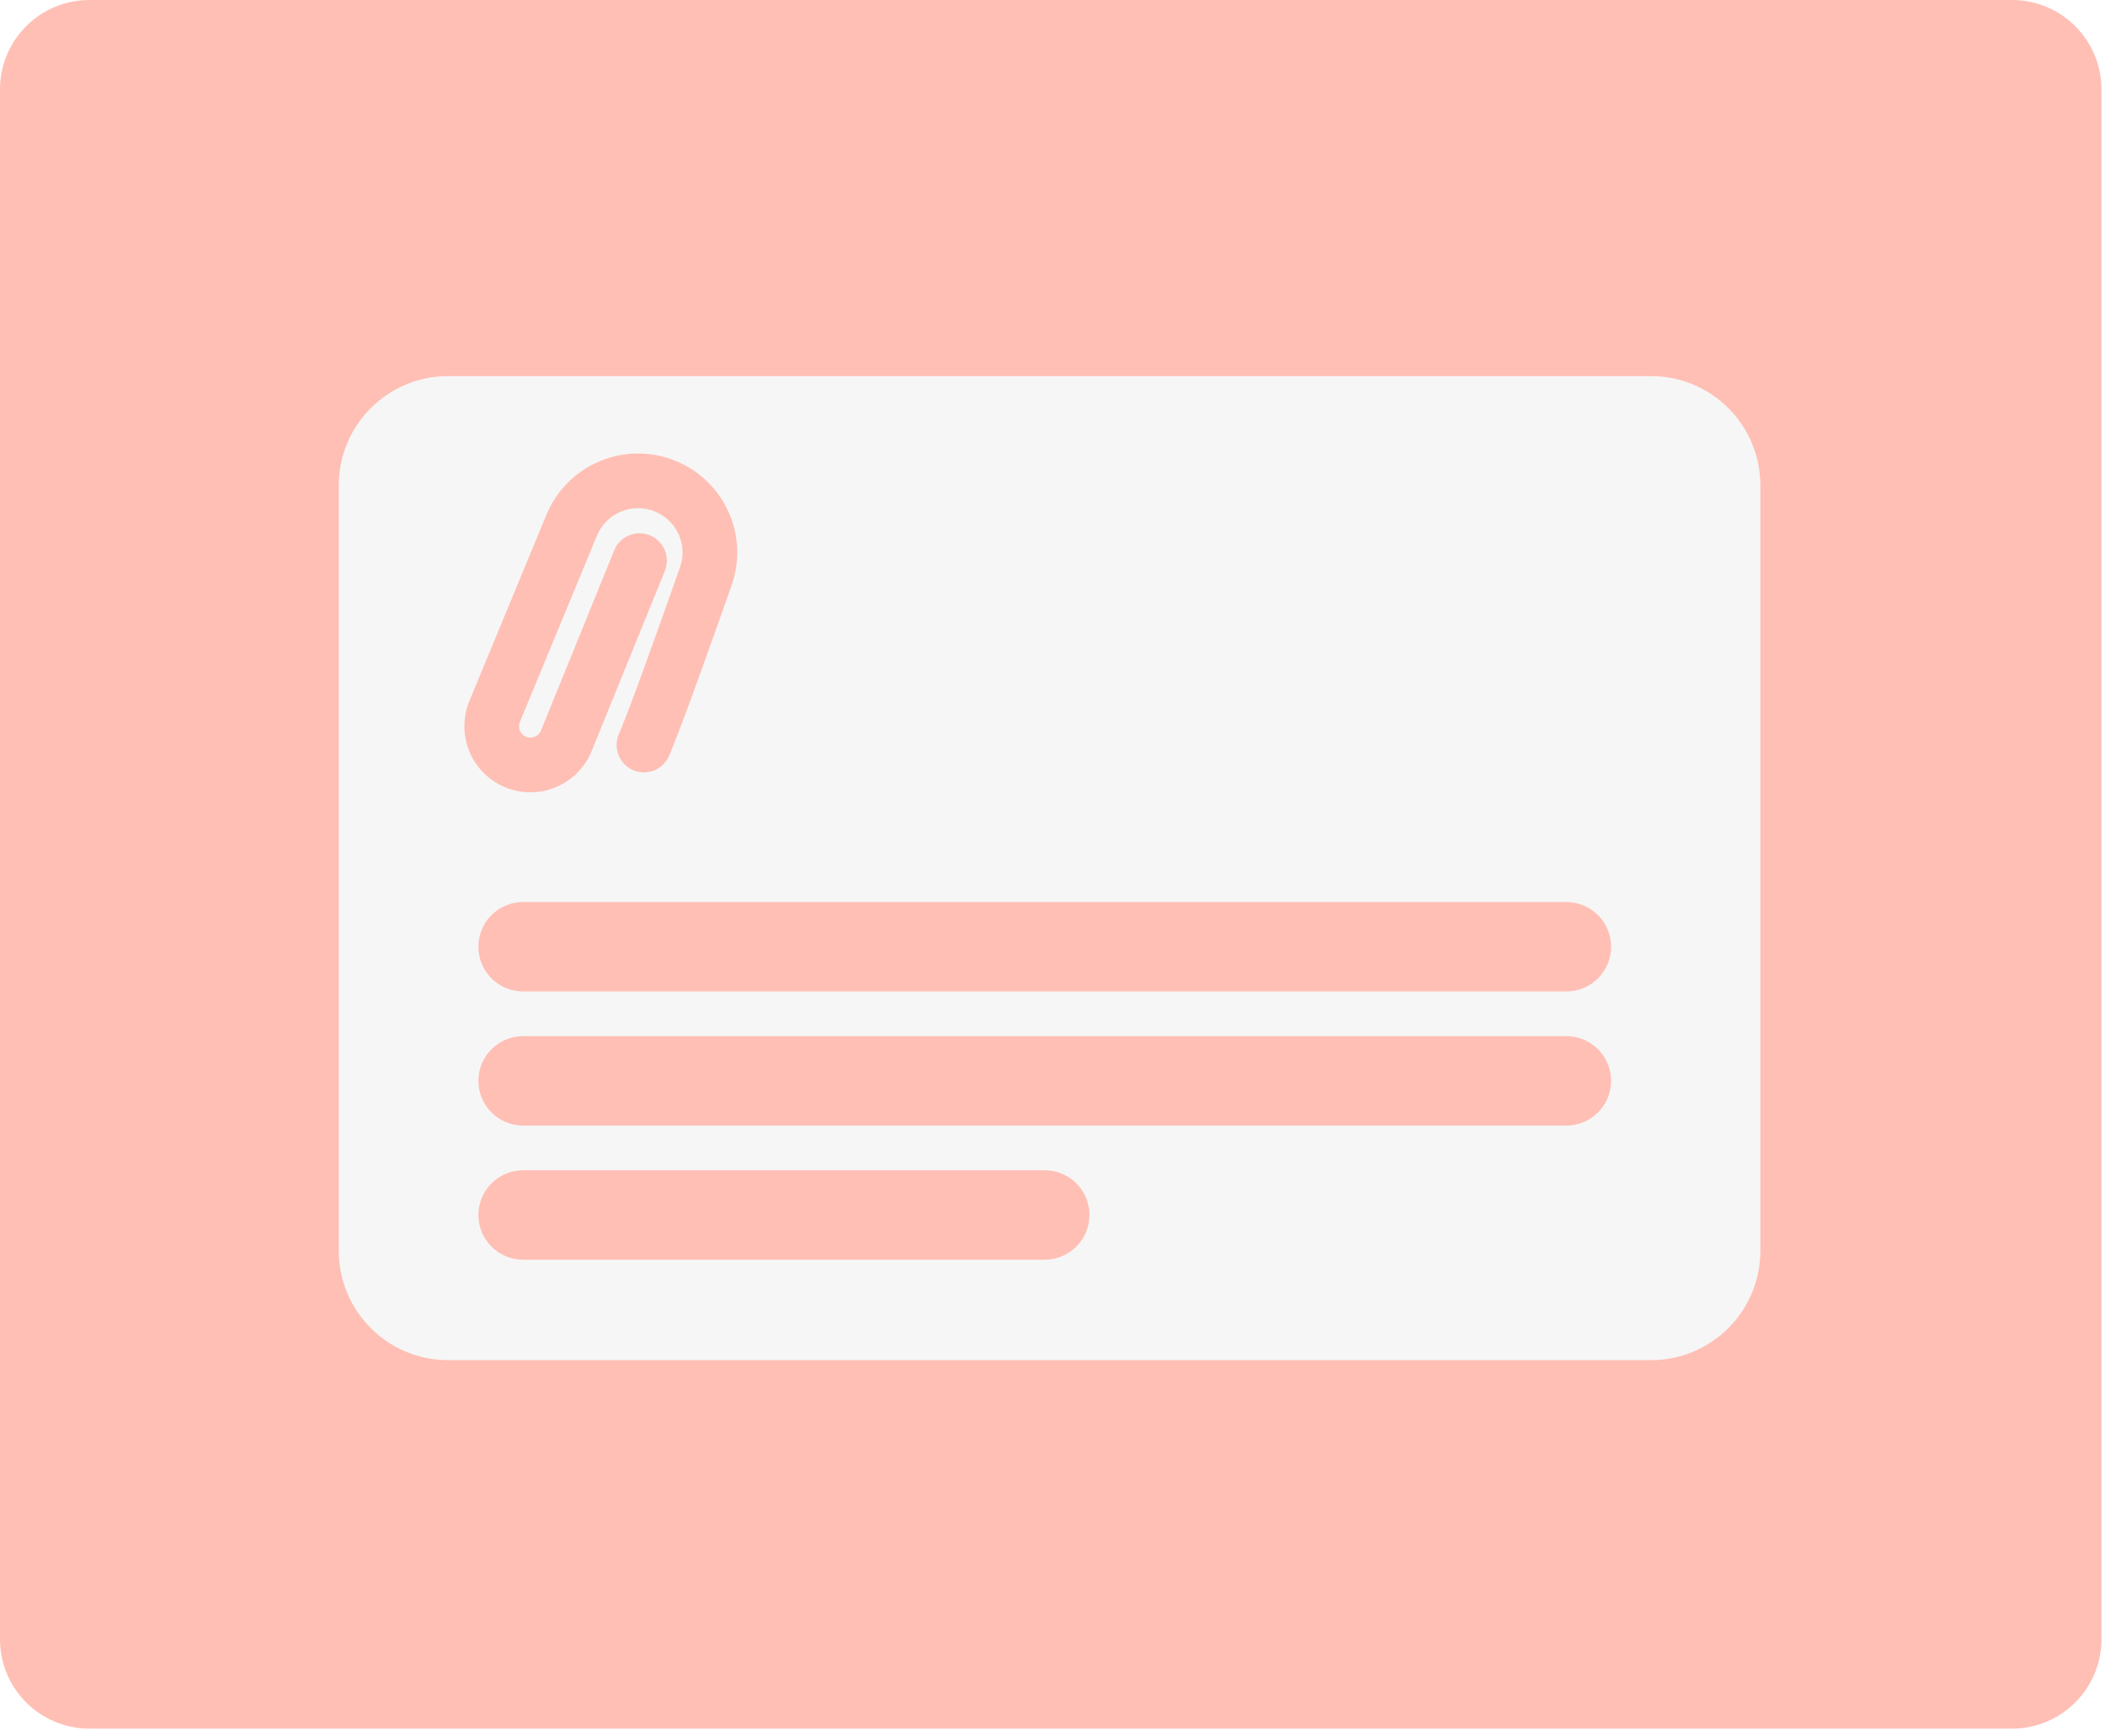
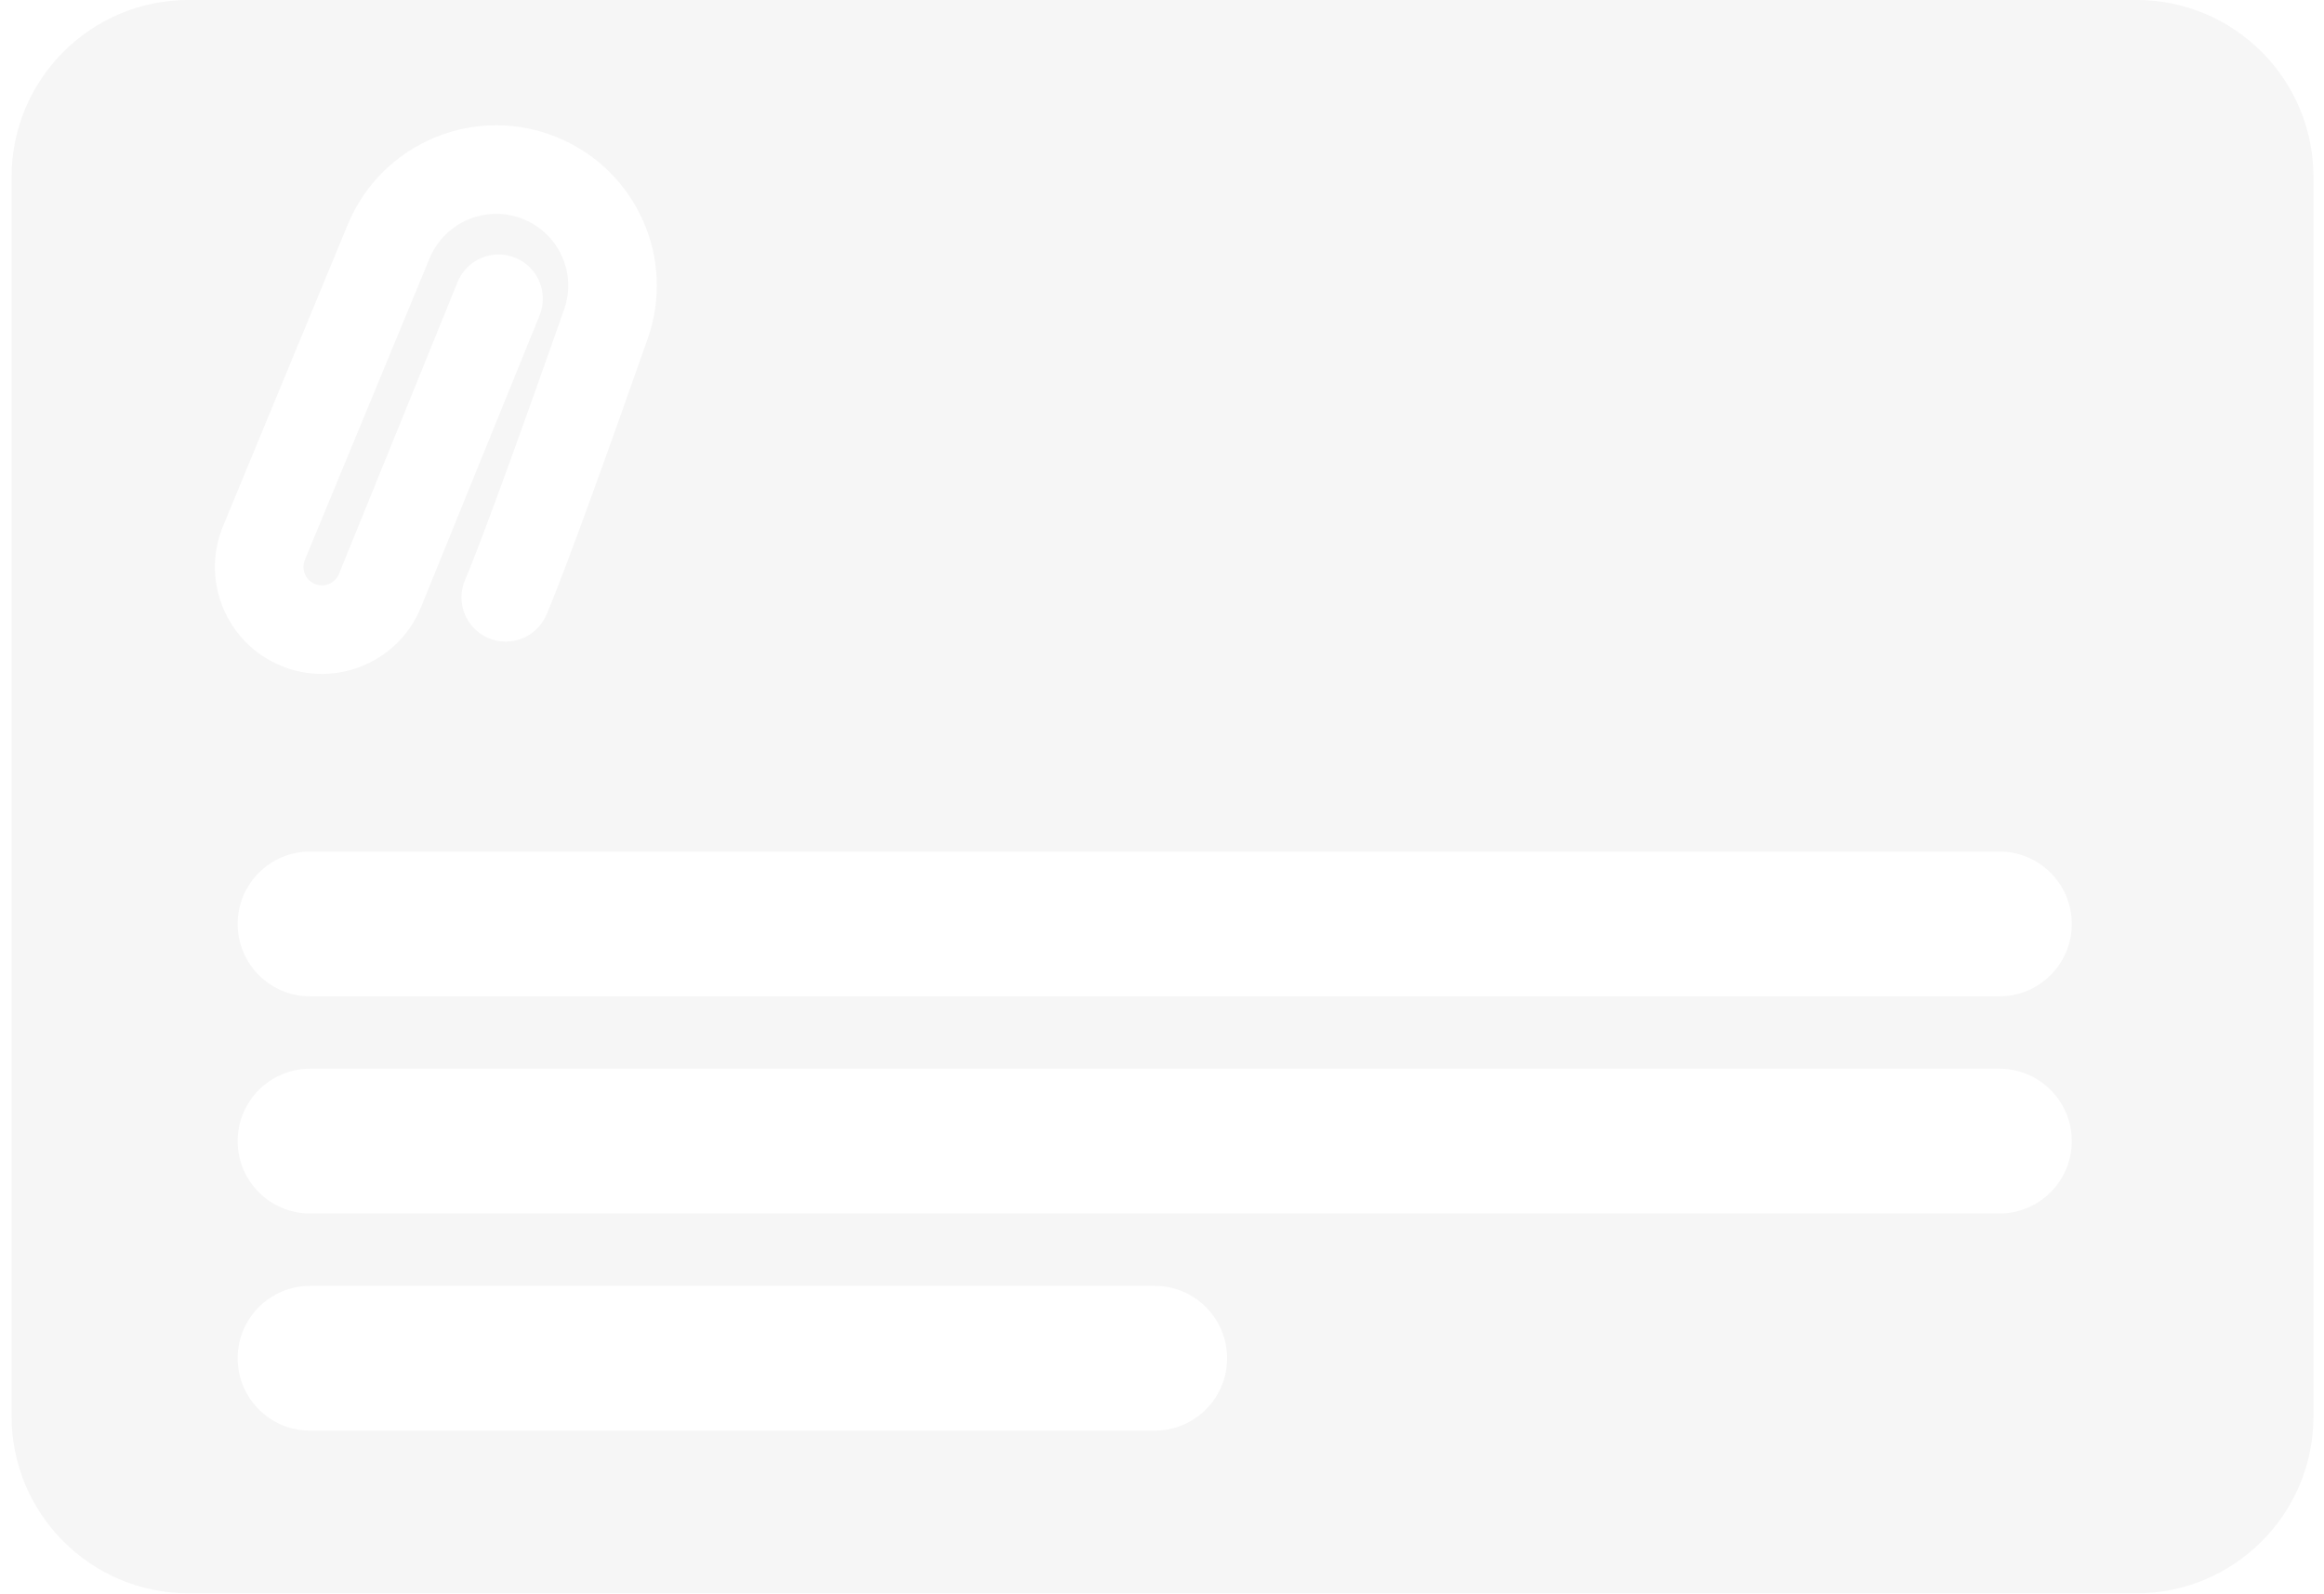
- <svg xmlns="http://www.w3.org/2000/svg" width="154" height="127" viewBox="0 0 154 127" fill="none">
-   <rect width="153.74" height="126.481" rx="6.542" fill="#FFBFB5" />
-   <path d="M120.786 27.518C125.204 27.518 128.786 31.099 128.786 35.518V91.519C128.786 95.937 125.204 99.519 120.786 99.519H32.785C28.367 99.519 24.785 95.937 24.785 91.519V35.518C24.785 31.099 28.367 27.518 32.785 27.518H120.786ZM38.27 85.626C36.463 85.626 34.999 87.091 34.999 88.897C34.999 90.704 36.463 92.168 38.27 92.168H76.433C78.239 92.168 79.703 90.704 79.703 88.897C79.703 87.091 78.239 85.626 76.433 85.626H38.27ZM38.27 75.812C36.463 75.813 34.999 77.278 34.999 79.084C34.999 80.89 36.463 82.354 38.27 82.355H114.595C116.401 82.355 117.866 80.89 117.866 79.084C117.866 77.277 116.401 75.812 114.595 75.812H38.27ZM38.27 66C36.463 66 34.999 67.464 34.999 69.27C34.999 71.077 36.463 72.542 38.27 72.542H114.595C116.401 72.542 117.866 71.077 117.866 69.27C117.866 67.464 116.401 66 114.595 66H38.27ZM49.528 33.764C45.812 32.18 41.518 33.934 39.974 37.667L34.34 51.292C33.366 53.648 34.389 56.356 36.679 57.478C39.194 58.711 42.228 57.553 43.283 54.958L48.641 41.772C49.056 40.748 48.563 39.582 47.54 39.166C46.517 38.75 45.35 39.243 44.935 40.267L39.578 53.451C39.396 53.898 38.873 54.099 38.44 53.887C38.045 53.693 37.868 53.227 38.036 52.82L43.67 39.196C44.363 37.52 46.291 36.733 47.96 37.444C49.536 38.117 50.317 39.886 49.753 41.491C48.224 45.842 46.093 51.816 45.273 53.723C44.837 54.737 45.306 55.914 46.321 56.351C47.336 56.786 48.513 56.316 48.949 55.302C49.837 53.236 52.023 47.094 53.526 42.818C54.794 39.212 53.033 35.258 49.528 33.764Z" fill="#F6F6F6" />
+ <svg xmlns="http://www.w3.org/2000/svg" width="105" height="72" viewBox="0 0 105 72" fill="none">
+   <path d="M96.524 -0.002C100.943 -0.002 104.524 3.58 104.524 7.998V63.999C104.524 68.417 100.943 71.999 96.524 71.999H8.523C4.105 71.999 0.524 68.417 0.523 63.999V7.998C0.524 3.58 4.105 -0.002 8.523 -0.002H96.524ZM14.008 58.106C12.201 58.107 10.737 59.572 10.737 61.378C10.738 63.184 12.202 64.648 14.008 64.648H52.171C53.977 64.648 55.441 63.184 55.441 61.378C55.441 59.572 53.977 58.107 52.171 58.106H14.008ZM14.008 48.293C12.201 48.293 10.737 49.758 10.737 51.565C10.737 53.371 12.201 54.835 14.008 54.835H90.333C92.139 54.835 93.604 53.371 93.605 51.565C93.605 49.758 92.139 48.293 90.333 48.293H14.008ZM14.008 38.48C12.201 38.481 10.737 39.945 10.737 41.751C10.737 43.557 12.201 45.022 14.008 45.023H90.333C92.139 45.022 93.605 43.557 93.605 41.751C93.604 39.944 92.139 38.48 90.333 38.48H14.008ZM25.267 6.244C21.551 4.66 17.256 6.415 15.712 10.148L10.078 23.773C9.104 26.129 10.127 28.837 12.417 29.959C14.933 31.192 17.967 30.034 19.021 27.439L24.379 14.252C24.794 13.229 24.301 12.062 23.278 11.646C22.255 11.231 21.089 11.724 20.673 12.747L15.316 25.932C15.135 26.379 14.611 26.579 14.178 26.367C13.783 26.174 13.607 25.707 13.774 25.301L19.408 11.677C20.101 10.001 22.03 9.214 23.698 9.925C25.275 10.597 26.055 12.367 25.491 13.972C23.962 18.323 21.831 24.296 21.012 26.203C20.576 27.218 21.045 28.395 22.06 28.831C23.074 29.267 24.251 28.797 24.688 27.782C25.575 25.716 27.762 19.575 29.265 15.299C30.532 11.693 28.771 7.738 25.267 6.244Z" fill="#F6F6F6" />
</svg>
